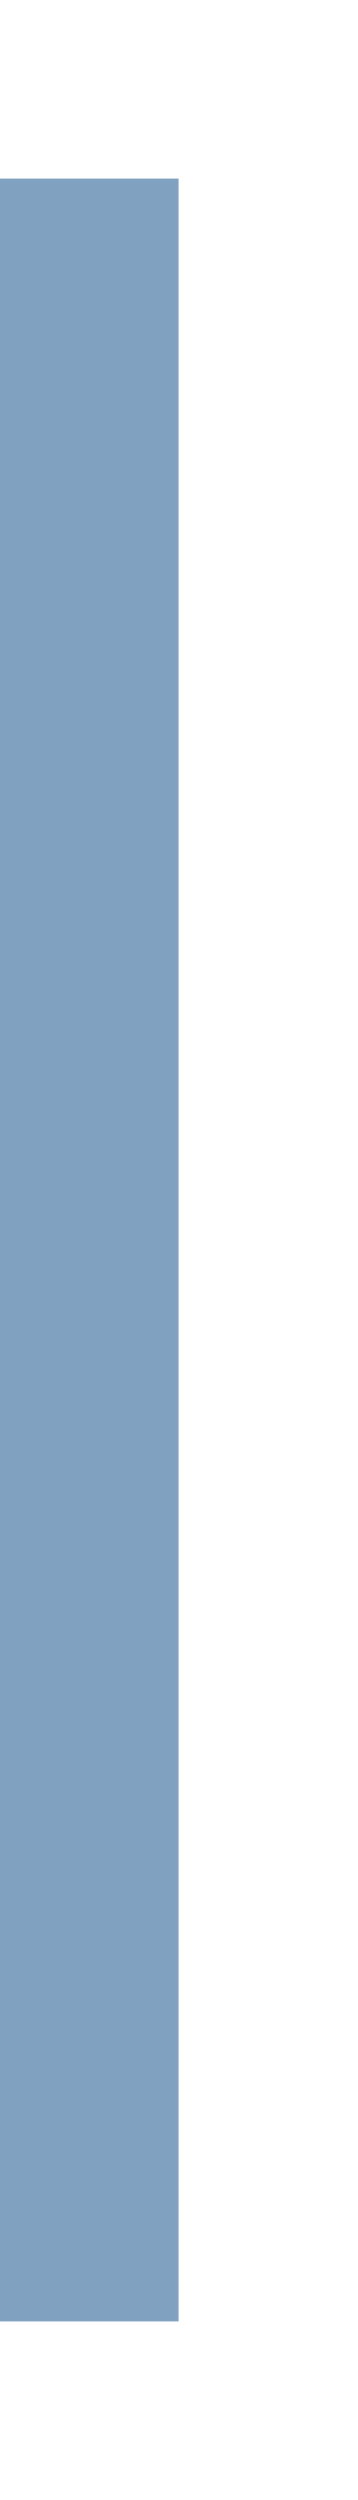
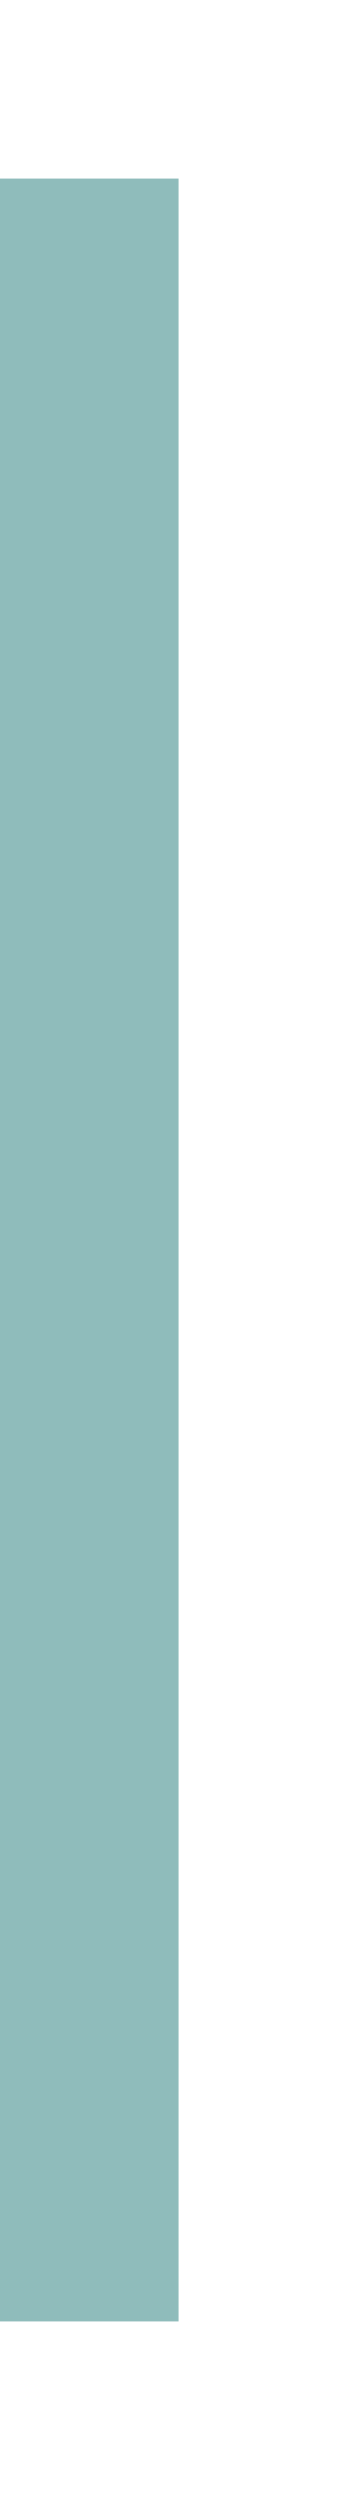
<svg xmlns="http://www.w3.org/2000/svg" xmlns:ns1="http://www.openswatchbook.org/uri/2009/osb" style="display:inline;enable-background:new" version="1.0" id="svg11300" height="28" width="4">
  <defs id="defs3">
    <linearGradient ns1:paint="solid" id="selected_bg_color">
      <stop id="stop4137" offset="0" style="stop-color:#5294e2;stop-opacity:1;" />
    </linearGradient>
  </defs>
  <g transform="translate(0,-272)" id="layer1" style="display:inline">
-     <rect transform="rotate(90)" y="-2" x="274" height="2" width="24" id="rect4270-9" style="opacity:1;fill:#81a1c1;fill-opacity:1;stroke:none" />
+     <rect transform="rotate(90)" y="-2" x="274" height="2" width="24" id="rect4270-9" style="opacity:1;fill:#8fbcbb;fill-opacity:1;stroke:none" />
  </g>
</svg>
